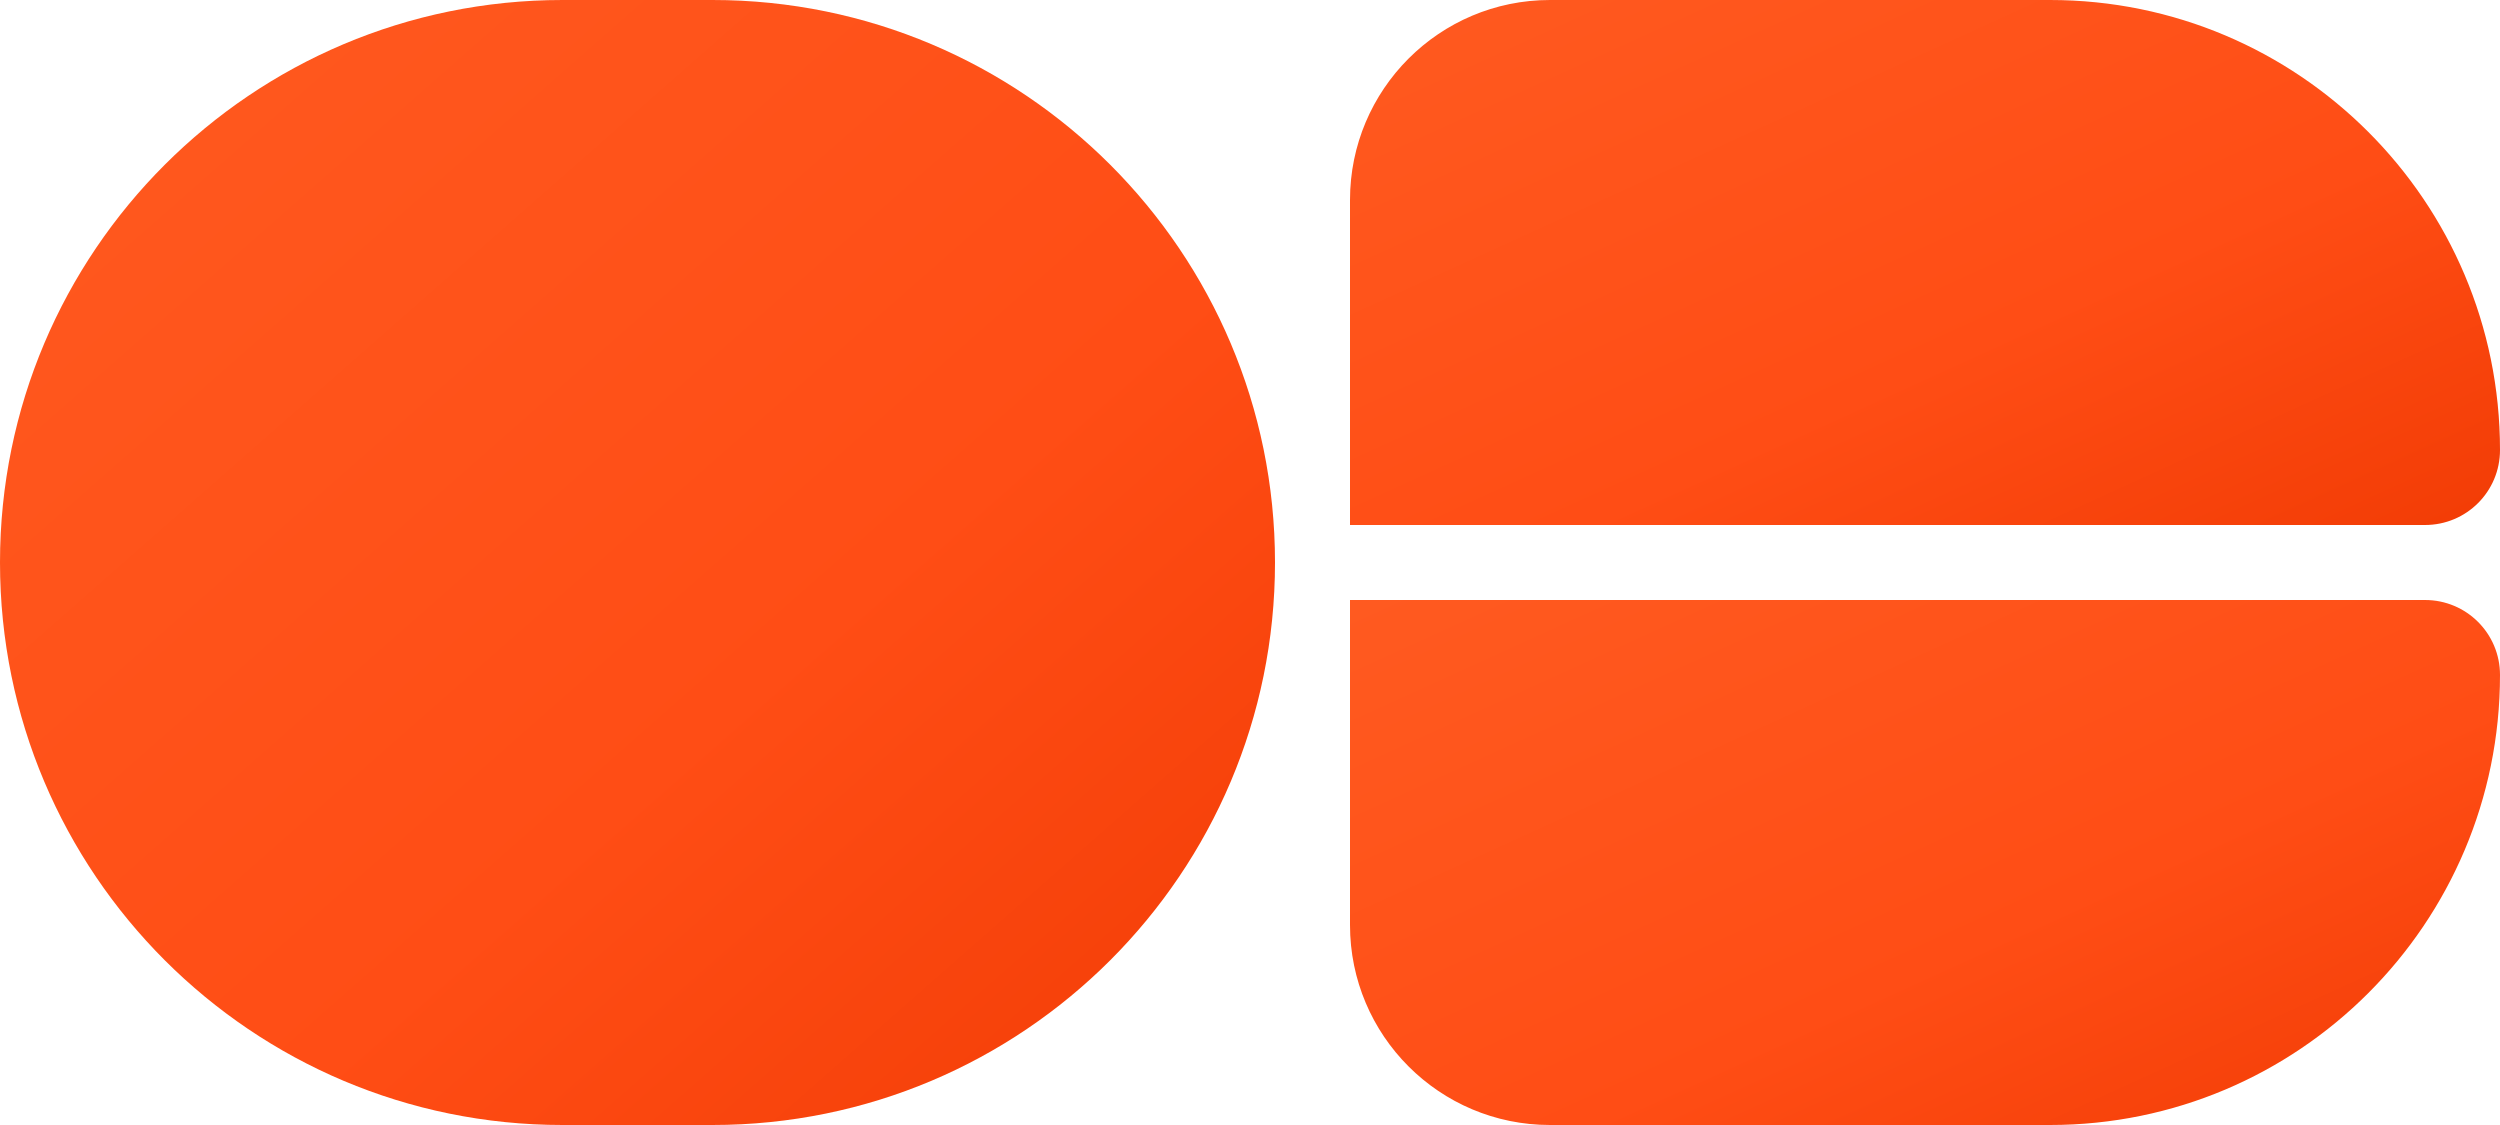
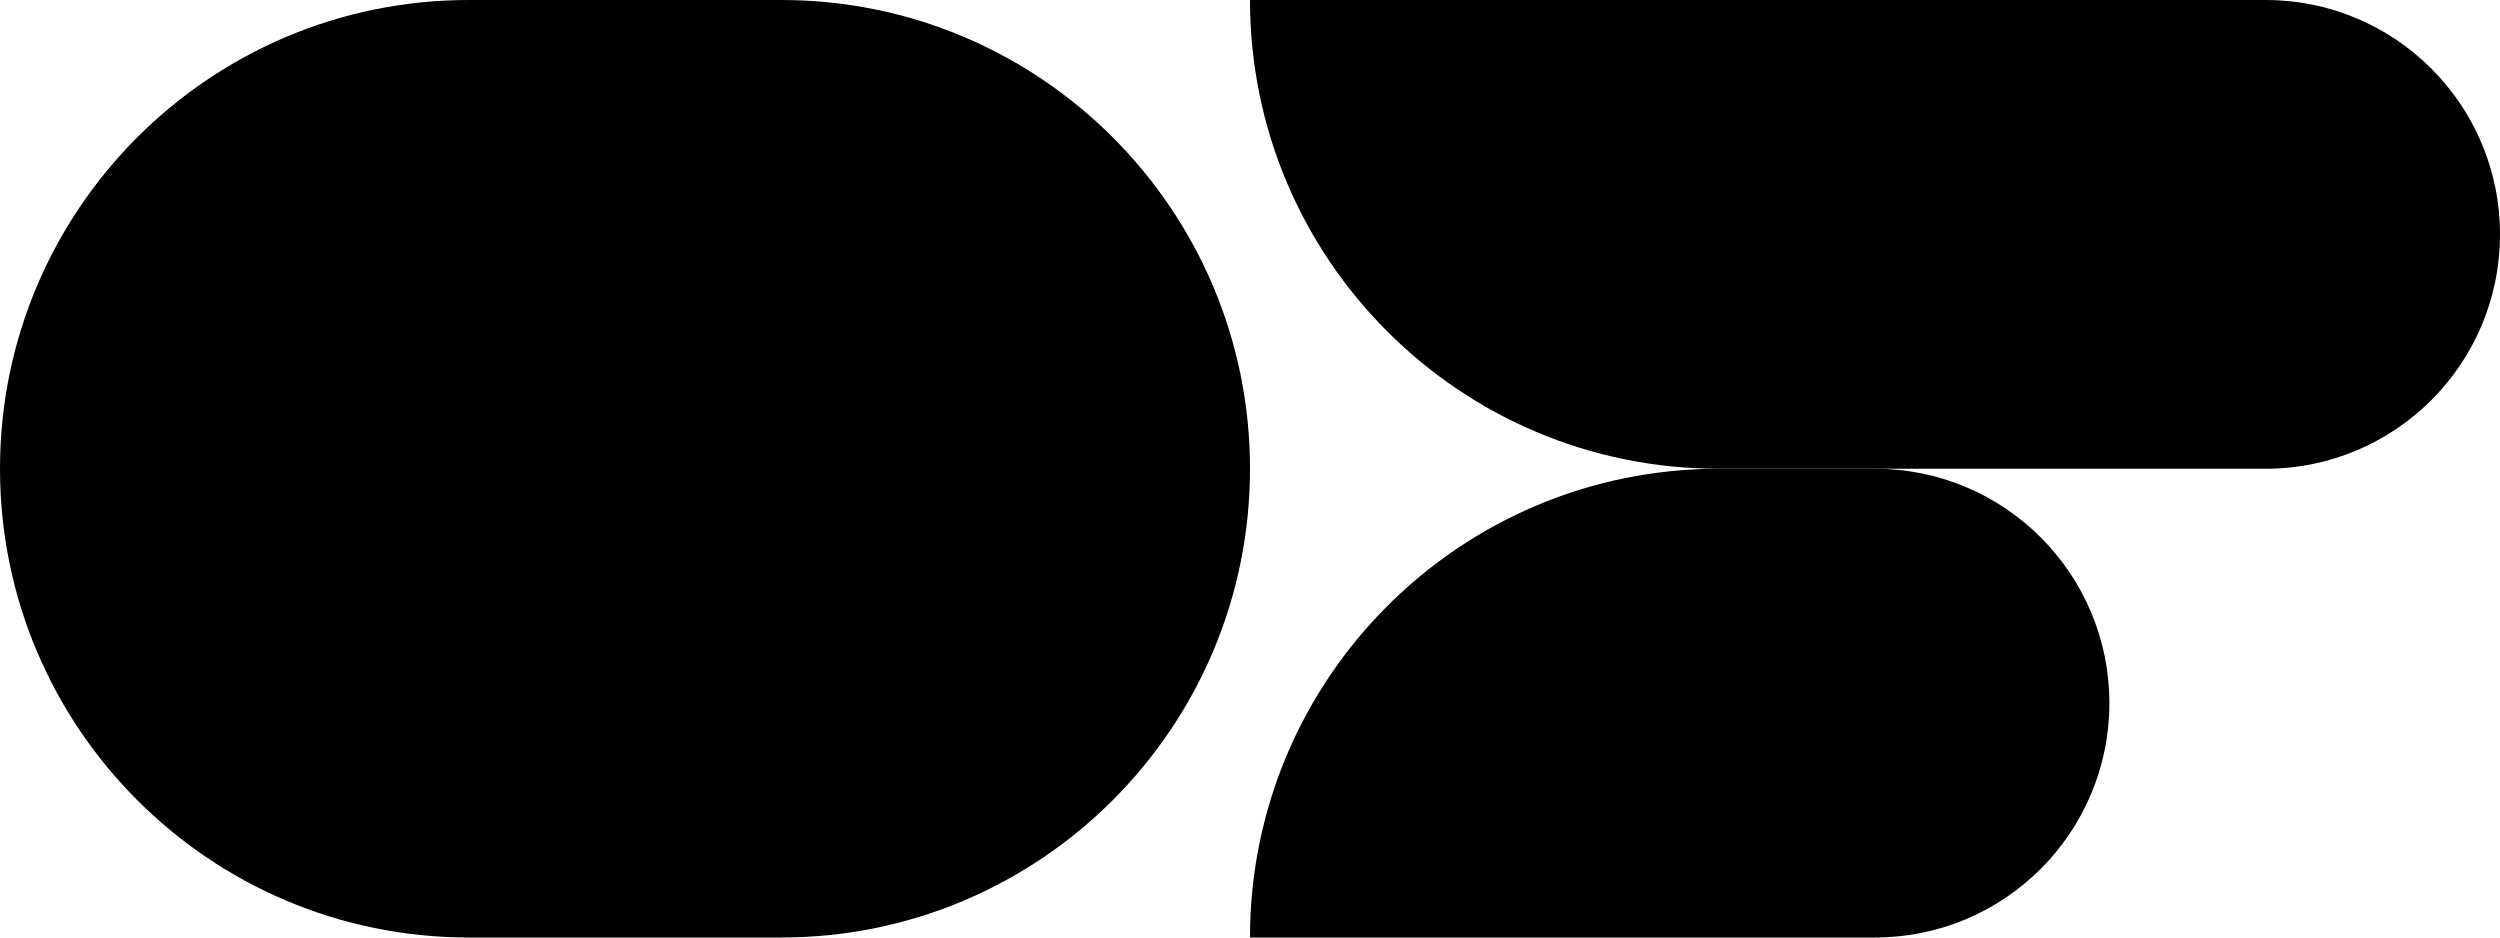
- <svg xmlns="http://www.w3.org/2000/svg" viewBox="0 0 1000 450" fill="none">
-   <defs>
-     <linearGradient id="brandGradient" x1="0%" y1="0%" x2="100%" y2="100%">
-       <stop offset="0%" stop-color="#FF5A20" />
-       <stop offset="60%" stop-color="#FF4D15" />
-       <stop offset="100%" stop-color="#F23C05" />
-     </linearGradient>
-   </defs>
-   <rect x="0" y="0" width="510" height="450" rx="225" fill="url(#brandGradient)" />
-   <path d="M540 210 L 540 80 C 540 35.8 575.8 0 620 0 L 820 0 C 919.4 0 1000 80.6 1000 180 C 1000 196.6 986.6 210 970 210 L 540 210 Z" fill="url(#brandGradient)" />
-   <path d="M540 240 L 540 370 C 540 414.2 575.8 450 620 450 L 820 450 C 919.4 450 1000 369.4 1000 270 C 1000 253.4 986.6 240 970 240 L 540 240 Z" fill="url(#brandGradient)" />
+ <svg xmlns="http://www.w3.org/2000/svg" width="256" height="96" viewBox="0 0 256 96" fill="none">
+   <path d="M128 48C128 21.49 106.51 0 80 0H48C21.49 0 0 21.49 0 48C0 74.51 21.49 96 48 96H80C106.51 96 128 74.51 128 48Z" fill="black" />
+   <path d="M128 0H232C245.255 0 256 10.745 256 24C256 37.255 245.255 48 232 48H176C149.49 48 128 26.51 128 0Z" fill="black" />
+   <path d="M192 96C205.255 96 216 85.255 216 72C216 58.745 205.255 48 192 48H176C149.49 48 128 69.49 128 96H192Z" fill="black" />
</svg>
